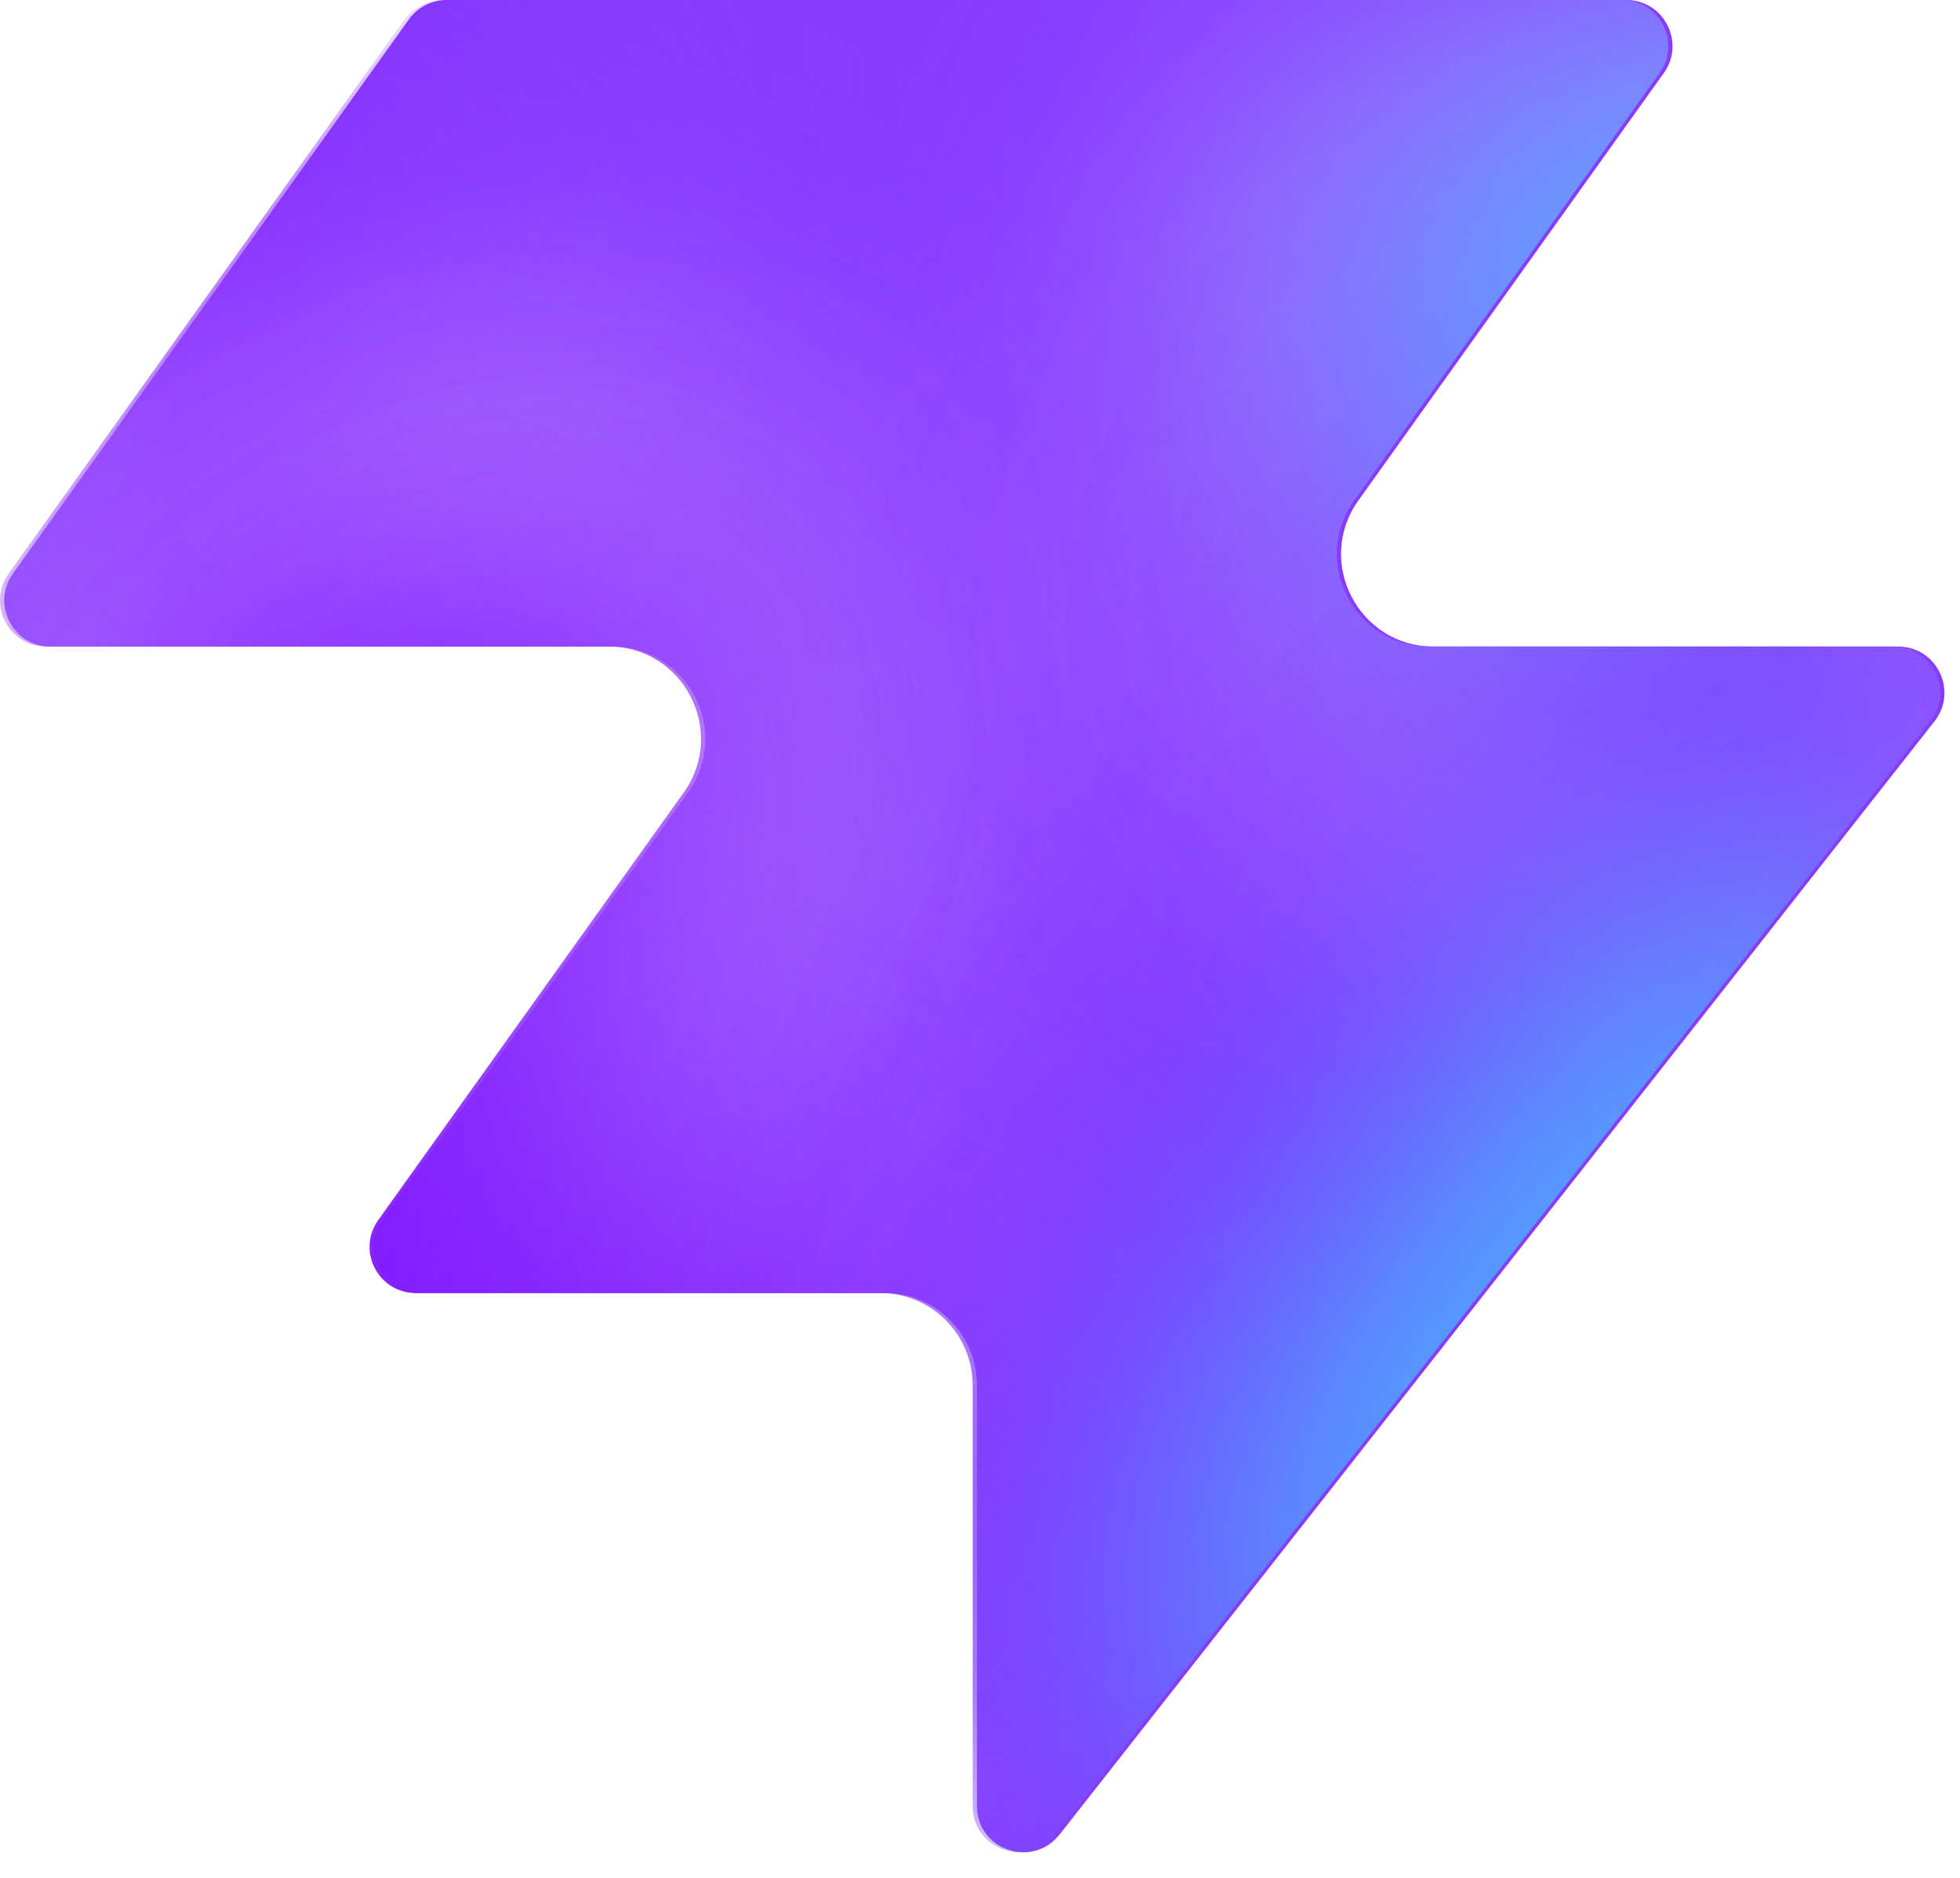
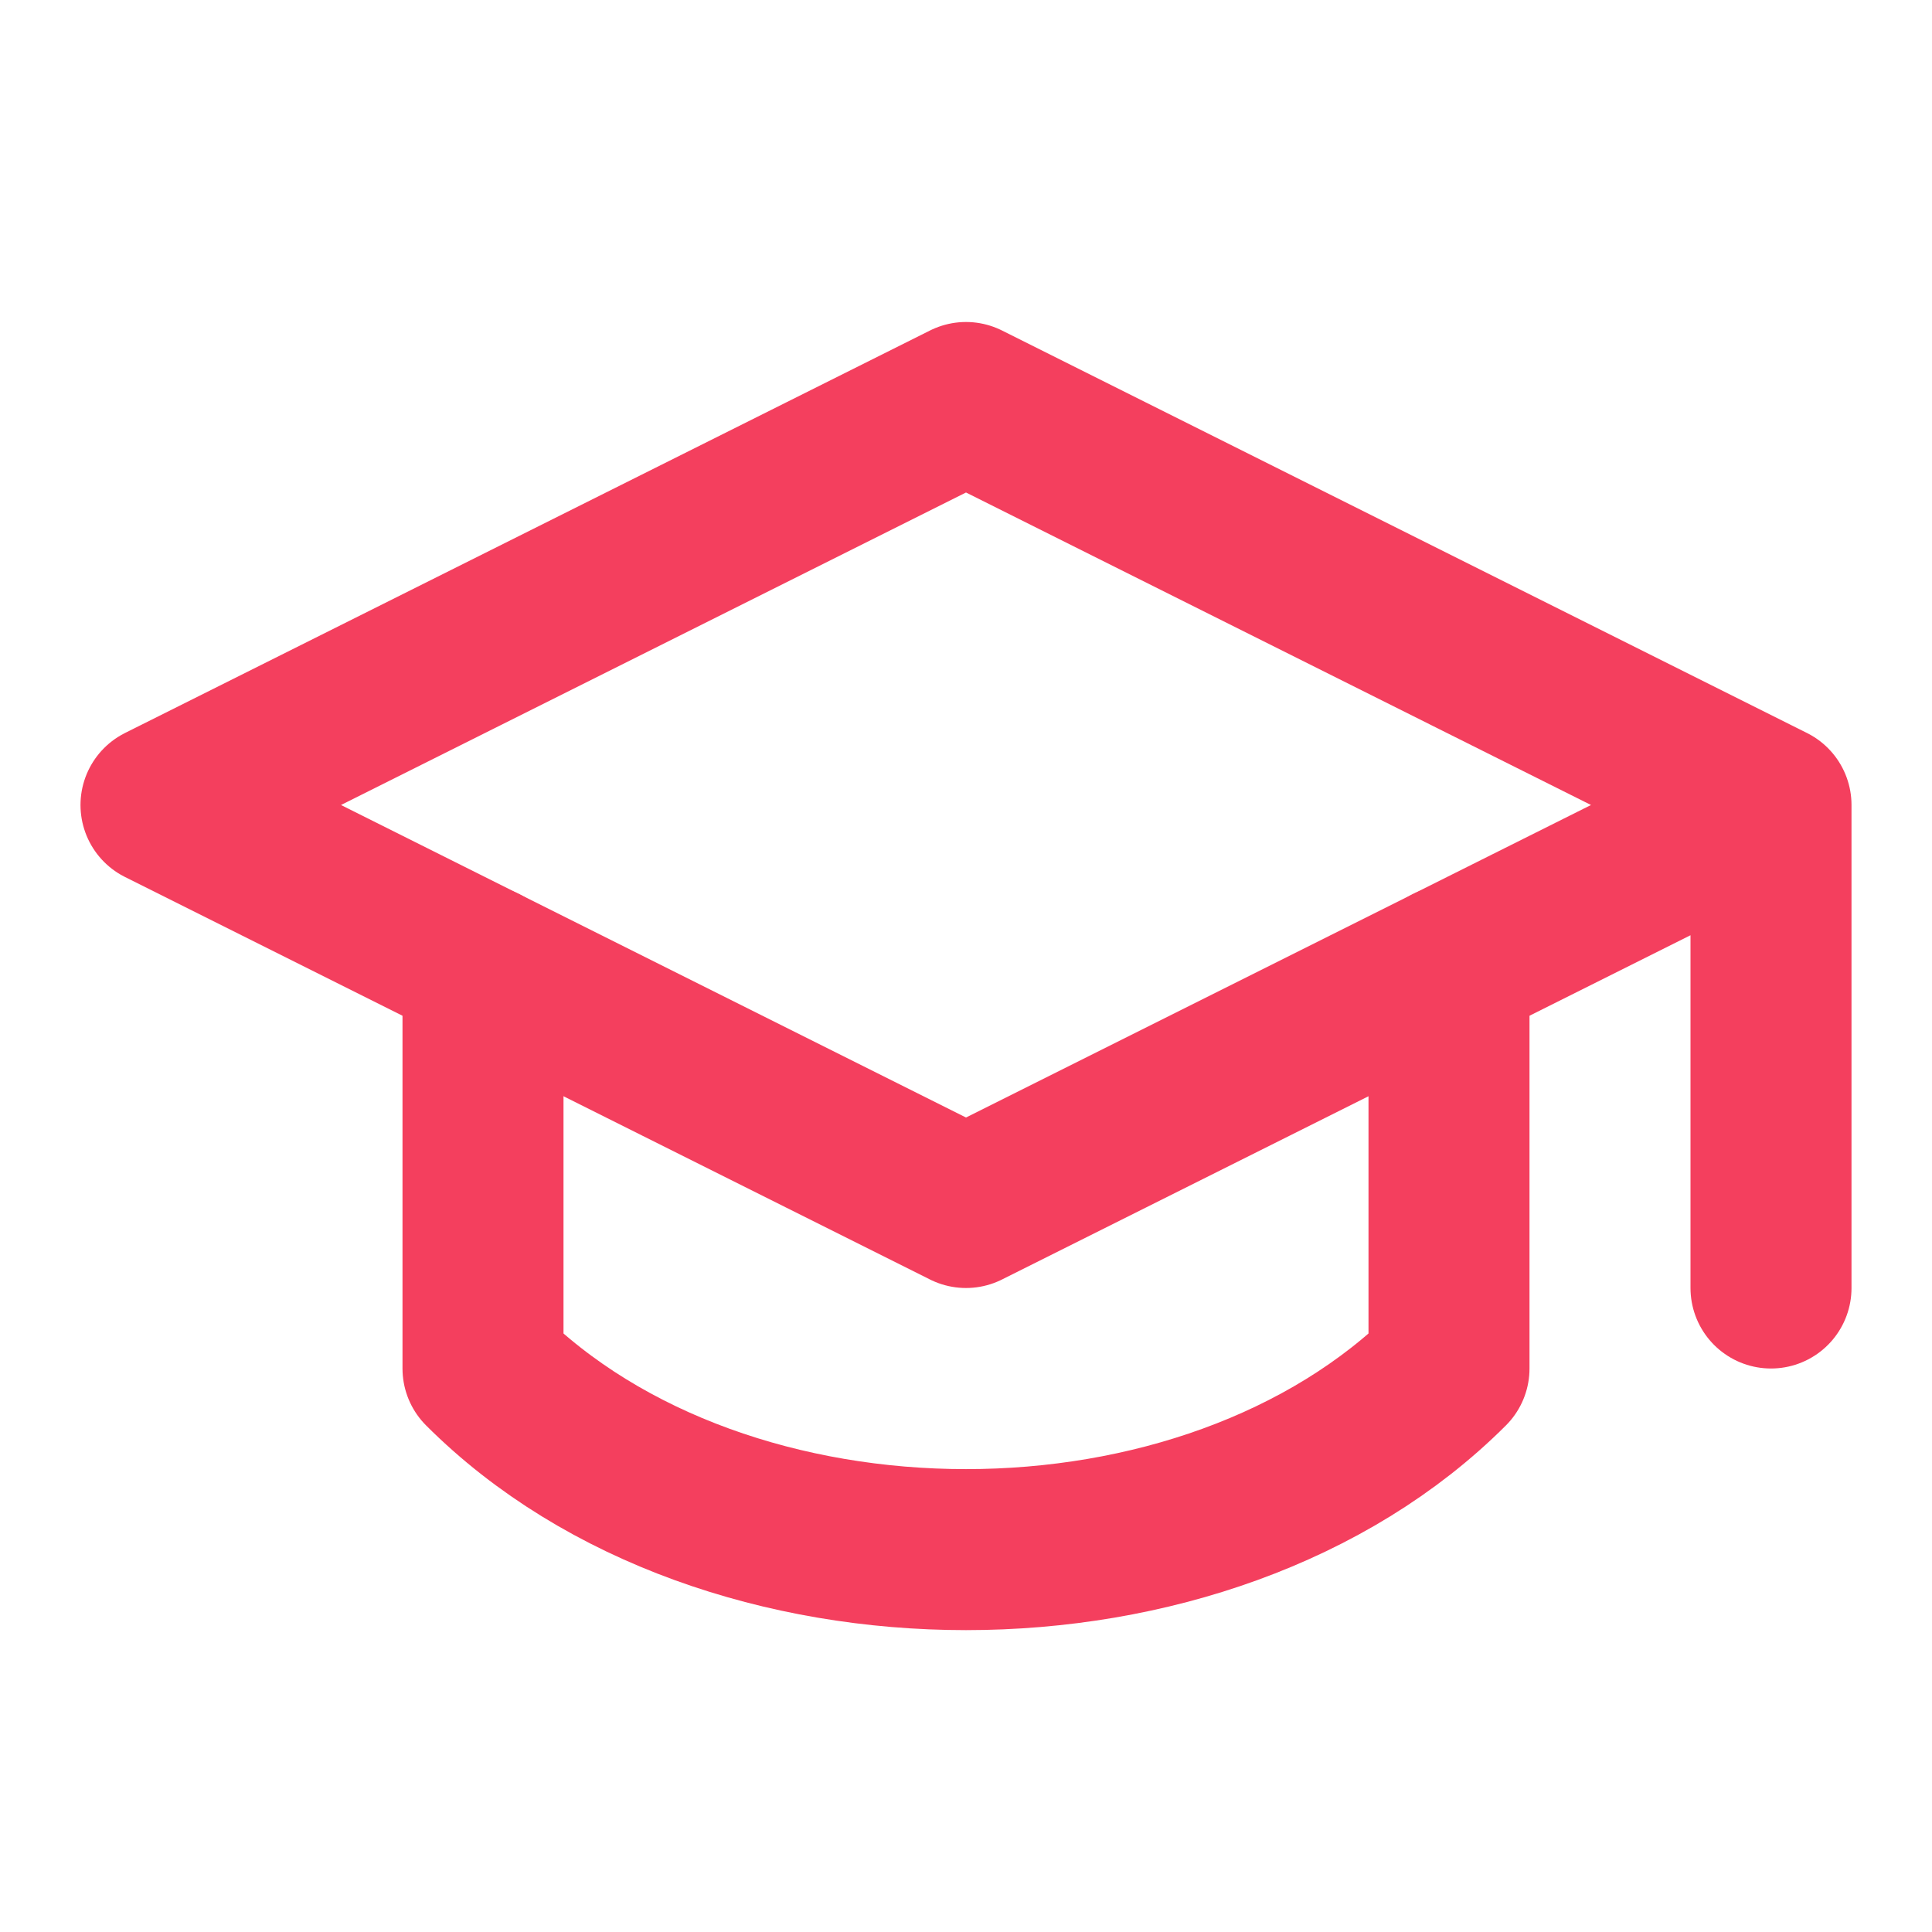
- <svg xmlns="http://www.w3.org/2000/svg" width="48" height="46" fill="none" viewBox="0 0 48 46">
-   <path fill="#863bff" d="M25.946 44.938c-.664.845-2.021.375-2.021-.698V33.937a2.26 2.26 0 0 0-2.262-2.262H10.287c-.92 0-1.456-1.04-.92-1.788l7.48-10.471c1.07-1.497 0-3.578-1.842-3.578H1.237c-.92 0-1.456-1.04-.92-1.788L10.013.474c.214-.297.556-.474.92-.474h28.894c.92 0 1.456 1.04.92 1.788l-7.48 10.471c-1.07 1.498 0 3.579 1.842 3.579h11.377c.943 0 1.473 1.088.89 1.83L25.947 44.94z" style="fill:#863bff;fill:color(display-p3 .525 .23 1);fill-opacity:1" />
-   <mask id="a" width="48" height="46" x="0" y="0" maskUnits="userSpaceOnUse" style="mask-type:alpha">
-     <path fill="#000" d="M25.842 44.938c-.664.844-2.021.375-2.021-.698V33.937a2.26 2.26 0 0 0-2.262-2.262H10.183c-.92 0-1.456-1.04-.92-1.788l7.48-10.471c1.07-1.498 0-3.579-1.842-3.579H1.133c-.92 0-1.456-1.04-.92-1.787L9.91.473c.214-.297.556-.474.92-.474h28.894c.92 0 1.456 1.04.92 1.788l-7.48 10.471c-1.07 1.498 0 3.578 1.842 3.578h11.377c.943 0 1.473 1.088.89 1.832L25.843 44.94z" style="fill:#000;fill-opacity:1" />
-   </mask>
-   <g mask="url(#a)">
-     <g filter="url(#b)">
-       <ellipse cx="5.508" cy="14.704" fill="#ede6ff" rx="5.508" ry="14.704" style="fill:#ede6ff;fill:color(display-p3 .927 .903 1);fill-opacity:1" transform="matrix(.00324 1 1 -.00324 -4.47 31.516)" />
-     </g>
-     <g filter="url(#c)">
-       <ellipse cx="10.399" cy="29.851" fill="#ede6ff" rx="10.399" ry="29.851" style="fill:#ede6ff;fill:color(display-p3 .927 .903 1);fill-opacity:1" transform="matrix(.00324 1 1 -.00324 -39.328 7.883)" />
-     </g>
-     <g filter="url(#d)">
-       <ellipse cx="5.508" cy="30.487" fill="#7e14ff" rx="5.508" ry="30.487" style="fill:#7e14ff;fill:color(display-p3 .492 .077 1);fill-opacity:1" transform="rotate(89.814 -25.913 -14.639)scale(1 -1)" />
-     </g>
-     <g filter="url(#e)">
-       <ellipse cx="5.508" cy="30.599" fill="#7e14ff" rx="5.508" ry="30.599" style="fill:#7e14ff;fill:color(display-p3 .492 .077 1);fill-opacity:1" transform="rotate(89.814 -32.644 -3.334)scale(1 -1)" />
-     </g>
-     <g filter="url(#f)">
-       <ellipse cx="5.508" cy="30.599" fill="#7e14ff" rx="5.508" ry="30.599" style="fill:#7e14ff;fill:color(display-p3 .492 .077 1);fill-opacity:1" transform="matrix(.00324 1 1 -.00324 -34.34 30.47)" />
-     </g>
-     <g filter="url(#g)">
-       <ellipse cx="14.072" cy="22.078" fill="#ede6ff" rx="14.072" ry="22.078" style="fill:#ede6ff;fill:color(display-p3 .927 .903 1);fill-opacity:1" transform="rotate(93.35 24.506 48.493)scale(-1 1)" />
-     </g>
-     <g filter="url(#h)">
-       <ellipse cx="3.47" cy="21.501" fill="#7e14ff" rx="3.47" ry="21.501" style="fill:#7e14ff;fill:color(display-p3 .492 .077 1);fill-opacity:1" transform="rotate(89.009 28.708 47.59)scale(-1 1)" />
-     </g>
-     <g filter="url(#i)">
-       <ellipse cx="3.47" cy="21.501" fill="#7e14ff" rx="3.47" ry="21.501" style="fill:#7e14ff;fill:color(display-p3 .492 .077 1);fill-opacity:1" transform="rotate(89.009 28.708 47.59)scale(-1 1)" />
-     </g>
-     <g filter="url(#j)">
-       <ellipse cx=".387" cy="8.972" fill="#7e14ff" rx="4.407" ry="29.108" style="fill:#7e14ff;fill:color(display-p3 .492 .077 1);fill-opacity:1" transform="rotate(39.51 .387 8.972)" />
-     </g>
-     <g filter="url(#k)">
-       <ellipse cx="47.523" cy="-6.092" fill="#7e14ff" rx="4.407" ry="29.108" style="fill:#7e14ff;fill:color(display-p3 .492 .077 1);fill-opacity:1" transform="rotate(37.892 47.523 -6.092)" />
-     </g>
-     <g filter="url(#l)">
-       <ellipse cx="41.412" cy="6.333" fill="#47bfff" rx="5.971" ry="9.665" style="fill:#47bfff;fill:color(display-p3 .28 .748 1);fill-opacity:1" transform="rotate(37.892 41.412 6.333)" />
-     </g>
-     <g filter="url(#m)">
-       <ellipse cx="-1.879" cy="38.332" fill="#7e14ff" rx="4.407" ry="29.108" style="fill:#7e14ff;fill:color(display-p3 .492 .077 1);fill-opacity:1" transform="rotate(37.892 -1.88 38.332)" />
-     </g>
-     <g filter="url(#n)">
-       <ellipse cx="-1.879" cy="38.332" fill="#7e14ff" rx="4.407" ry="29.108" style="fill:#7e14ff;fill:color(display-p3 .492 .077 1);fill-opacity:1" transform="rotate(37.892 -1.88 38.332)" />
-     </g>
-     <g filter="url(#o)">
-       <ellipse cx="35.651" cy="29.907" fill="#7e14ff" rx="4.407" ry="29.108" style="fill:#7e14ff;fill:color(display-p3 .492 .077 1);fill-opacity:1" transform="rotate(37.892 35.651 29.907)" />
-     </g>
-     <g filter="url(#p)">
-       <ellipse cx="38.418" cy="32.4" fill="#47bfff" rx="5.971" ry="15.297" style="fill:#47bfff;fill:color(display-p3 .28 .748 1);fill-opacity:1" transform="rotate(37.892 38.418 32.4)" />
-     </g>
-   </g>
-   <defs>
-     <filter id="b" width="60.045" height="41.654" x="-19.77" y="16.149" color-interpolation-filters="sRGB" filterUnits="userSpaceOnUse">
-       <feFlood flood-opacity="0" result="BackgroundImageFix" />
-       <feBlend in="SourceGraphic" in2="BackgroundImageFix" result="shape" />
-       <feGaussianBlur result="effect1_foregroundBlur_2002_17158" stdDeviation="7.659" />
-     </filter>
-     <filter id="c" width="90.34" height="51.437" x="-54.613" y="-7.533" color-interpolation-filters="sRGB" filterUnits="userSpaceOnUse">
-       <feFlood flood-opacity="0" result="BackgroundImageFix" />
-       <feBlend in="SourceGraphic" in2="BackgroundImageFix" result="shape" />
-       <feGaussianBlur result="effect1_foregroundBlur_2002_17158" stdDeviation="7.659" />
-     </filter>
-     <filter id="d" width="79.355" height="29.4" x="-49.64" y="2.03" color-interpolation-filters="sRGB" filterUnits="userSpaceOnUse">
-       <feFlood flood-opacity="0" result="BackgroundImageFix" />
-       <feBlend in="SourceGraphic" in2="BackgroundImageFix" result="shape" />
-       <feGaussianBlur result="effect1_foregroundBlur_2002_17158" stdDeviation="4.596" />
-     </filter>
-     <filter id="e" width="79.579" height="29.4" x="-45.045" y="20.029" color-interpolation-filters="sRGB" filterUnits="userSpaceOnUse">
-       <feFlood flood-opacity="0" result="BackgroundImageFix" />
-       <feBlend in="SourceGraphic" in2="BackgroundImageFix" result="shape" />
-       <feGaussianBlur result="effect1_foregroundBlur_2002_17158" stdDeviation="4.596" />
-     </filter>
-     <filter id="f" width="79.579" height="29.4" x="-43.513" y="21.178" color-interpolation-filters="sRGB" filterUnits="userSpaceOnUse">
-       <feFlood flood-opacity="0" result="BackgroundImageFix" />
-       <feBlend in="SourceGraphic" in2="BackgroundImageFix" result="shape" />
-       <feGaussianBlur result="effect1_foregroundBlur_2002_17158" stdDeviation="4.596" />
-     </filter>
-     <filter id="g" width="74.749" height="58.852" x="15.756" y="-17.901" color-interpolation-filters="sRGB" filterUnits="userSpaceOnUse">
-       <feFlood flood-opacity="0" result="BackgroundImageFix" />
-       <feBlend in="SourceGraphic" in2="BackgroundImageFix" result="shape" />
-       <feGaussianBlur result="effect1_foregroundBlur_2002_17158" stdDeviation="7.659" />
-     </filter>
-     <filter id="h" width="61.377" height="25.362" x="23.548" y="2.284" color-interpolation-filters="sRGB" filterUnits="userSpaceOnUse">
-       <feFlood flood-opacity="0" result="BackgroundImageFix" />
-       <feBlend in="SourceGraphic" in2="BackgroundImageFix" result="shape" />
-       <feGaussianBlur result="effect1_foregroundBlur_2002_17158" stdDeviation="4.596" />
-     </filter>
-     <filter id="i" width="61.377" height="25.362" x="23.548" y="2.284" color-interpolation-filters="sRGB" filterUnits="userSpaceOnUse">
-       <feFlood flood-opacity="0" result="BackgroundImageFix" />
-       <feBlend in="SourceGraphic" in2="BackgroundImageFix" result="shape" />
-       <feGaussianBlur result="effect1_foregroundBlur_2002_17158" stdDeviation="4.596" />
-     </filter>
-     <filter id="j" width="56.045" height="63.649" x="-27.636" y="-22.853" color-interpolation-filters="sRGB" filterUnits="userSpaceOnUse">
-       <feFlood flood-opacity="0" result="BackgroundImageFix" />
-       <feBlend in="SourceGraphic" in2="BackgroundImageFix" result="shape" />
-       <feGaussianBlur result="effect1_foregroundBlur_2002_17158" stdDeviation="4.596" />
-     </filter>
-     <filter id="k" width="54.814" height="64.646" x="20.116" y="-38.415" color-interpolation-filters="sRGB" filterUnits="userSpaceOnUse">
-       <feFlood flood-opacity="0" result="BackgroundImageFix" />
-       <feBlend in="SourceGraphic" in2="BackgroundImageFix" result="shape" />
-       <feGaussianBlur result="effect1_foregroundBlur_2002_17158" stdDeviation="4.596" />
-     </filter>
-     <filter id="l" width="33.541" height="35.313" x="24.641" y="-11.323" color-interpolation-filters="sRGB" filterUnits="userSpaceOnUse">
-       <feFlood flood-opacity="0" result="BackgroundImageFix" />
-       <feBlend in="SourceGraphic" in2="BackgroundImageFix" result="shape" />
-       <feGaussianBlur result="effect1_foregroundBlur_2002_17158" stdDeviation="4.596" />
-     </filter>
-     <filter id="m" width="54.814" height="64.646" x="-29.286" y="6.009" color-interpolation-filters="sRGB" filterUnits="userSpaceOnUse">
-       <feFlood flood-opacity="0" result="BackgroundImageFix" />
-       <feBlend in="SourceGraphic" in2="BackgroundImageFix" result="shape" />
-       <feGaussianBlur result="effect1_foregroundBlur_2002_17158" stdDeviation="4.596" />
-     </filter>
-     <filter id="n" width="54.814" height="64.646" x="-29.286" y="6.009" color-interpolation-filters="sRGB" filterUnits="userSpaceOnUse">
-       <feFlood flood-opacity="0" result="BackgroundImageFix" />
-       <feBlend in="SourceGraphic" in2="BackgroundImageFix" result="shape" />
-       <feGaussianBlur result="effect1_foregroundBlur_2002_17158" stdDeviation="4.596" />
-     </filter>
-     <filter id="o" width="54.814" height="64.646" x="8.244" y="-2.416" color-interpolation-filters="sRGB" filterUnits="userSpaceOnUse">
-       <feFlood flood-opacity="0" result="BackgroundImageFix" />
-       <feBlend in="SourceGraphic" in2="BackgroundImageFix" result="shape" />
-       <feGaussianBlur result="effect1_foregroundBlur_2002_17158" stdDeviation="4.596" />
-     </filter>
-     <filter id="p" width="39.409" height="43.623" x="18.713" y="10.588" color-interpolation-filters="sRGB" filterUnits="userSpaceOnUse">
-       <feFlood flood-opacity="0" result="BackgroundImageFix" />
-       <feBlend in="SourceGraphic" in2="BackgroundImageFix" result="shape" />
-       <feGaussianBlur result="effect1_foregroundBlur_2002_17158" stdDeviation="4.596" />
-     </filter>
-   </defs>
+ <svg xmlns="http://www.w3.org/2000/svg" viewBox="0 0 24 24" fill="none" stroke="#f43f5e" stroke-width="2" stroke-linecap="round" stroke-linejoin="round">
+   <path d="M22 10v6M2 10l10-5 10 5-10 5z" />
+   <path d="M6 12v5c3 3 9 3 12 0v-5" />
</svg>
